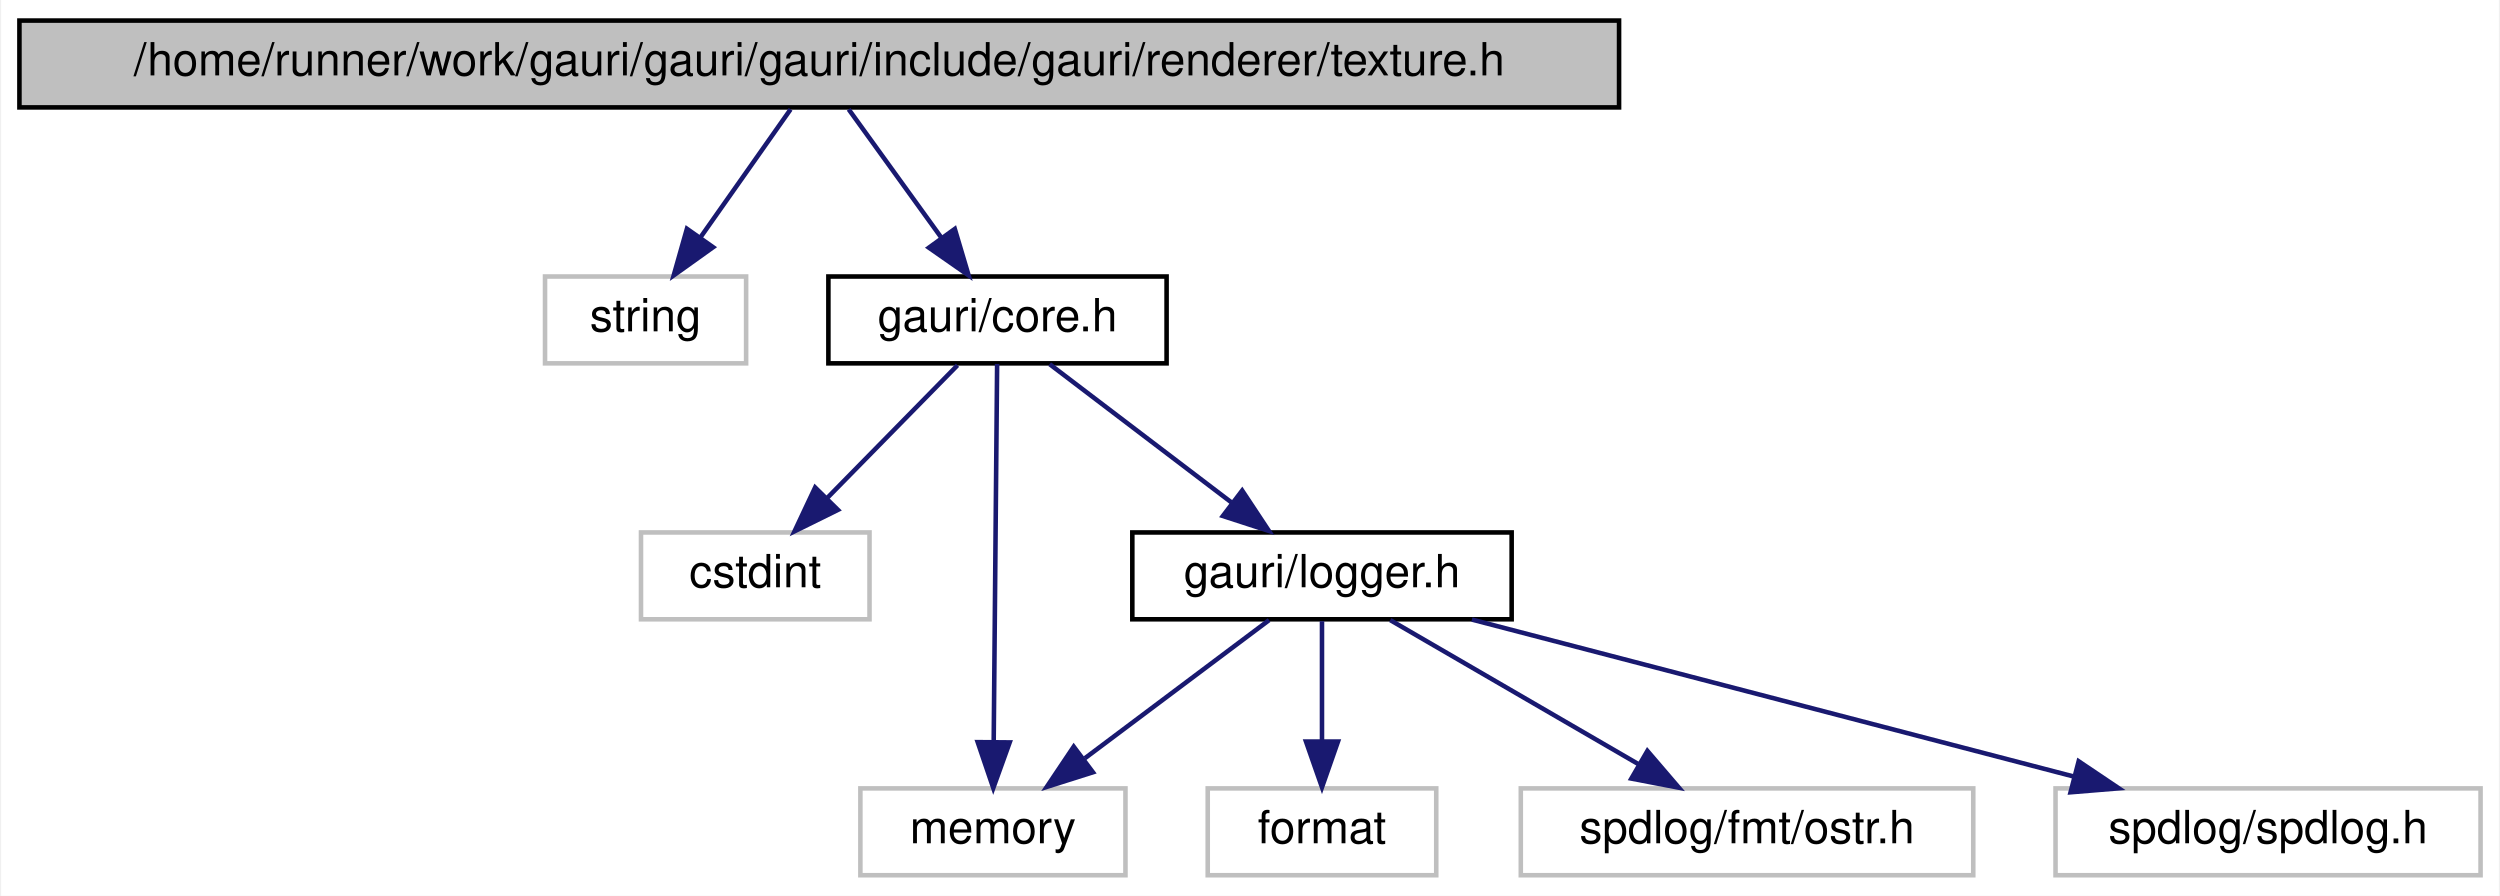
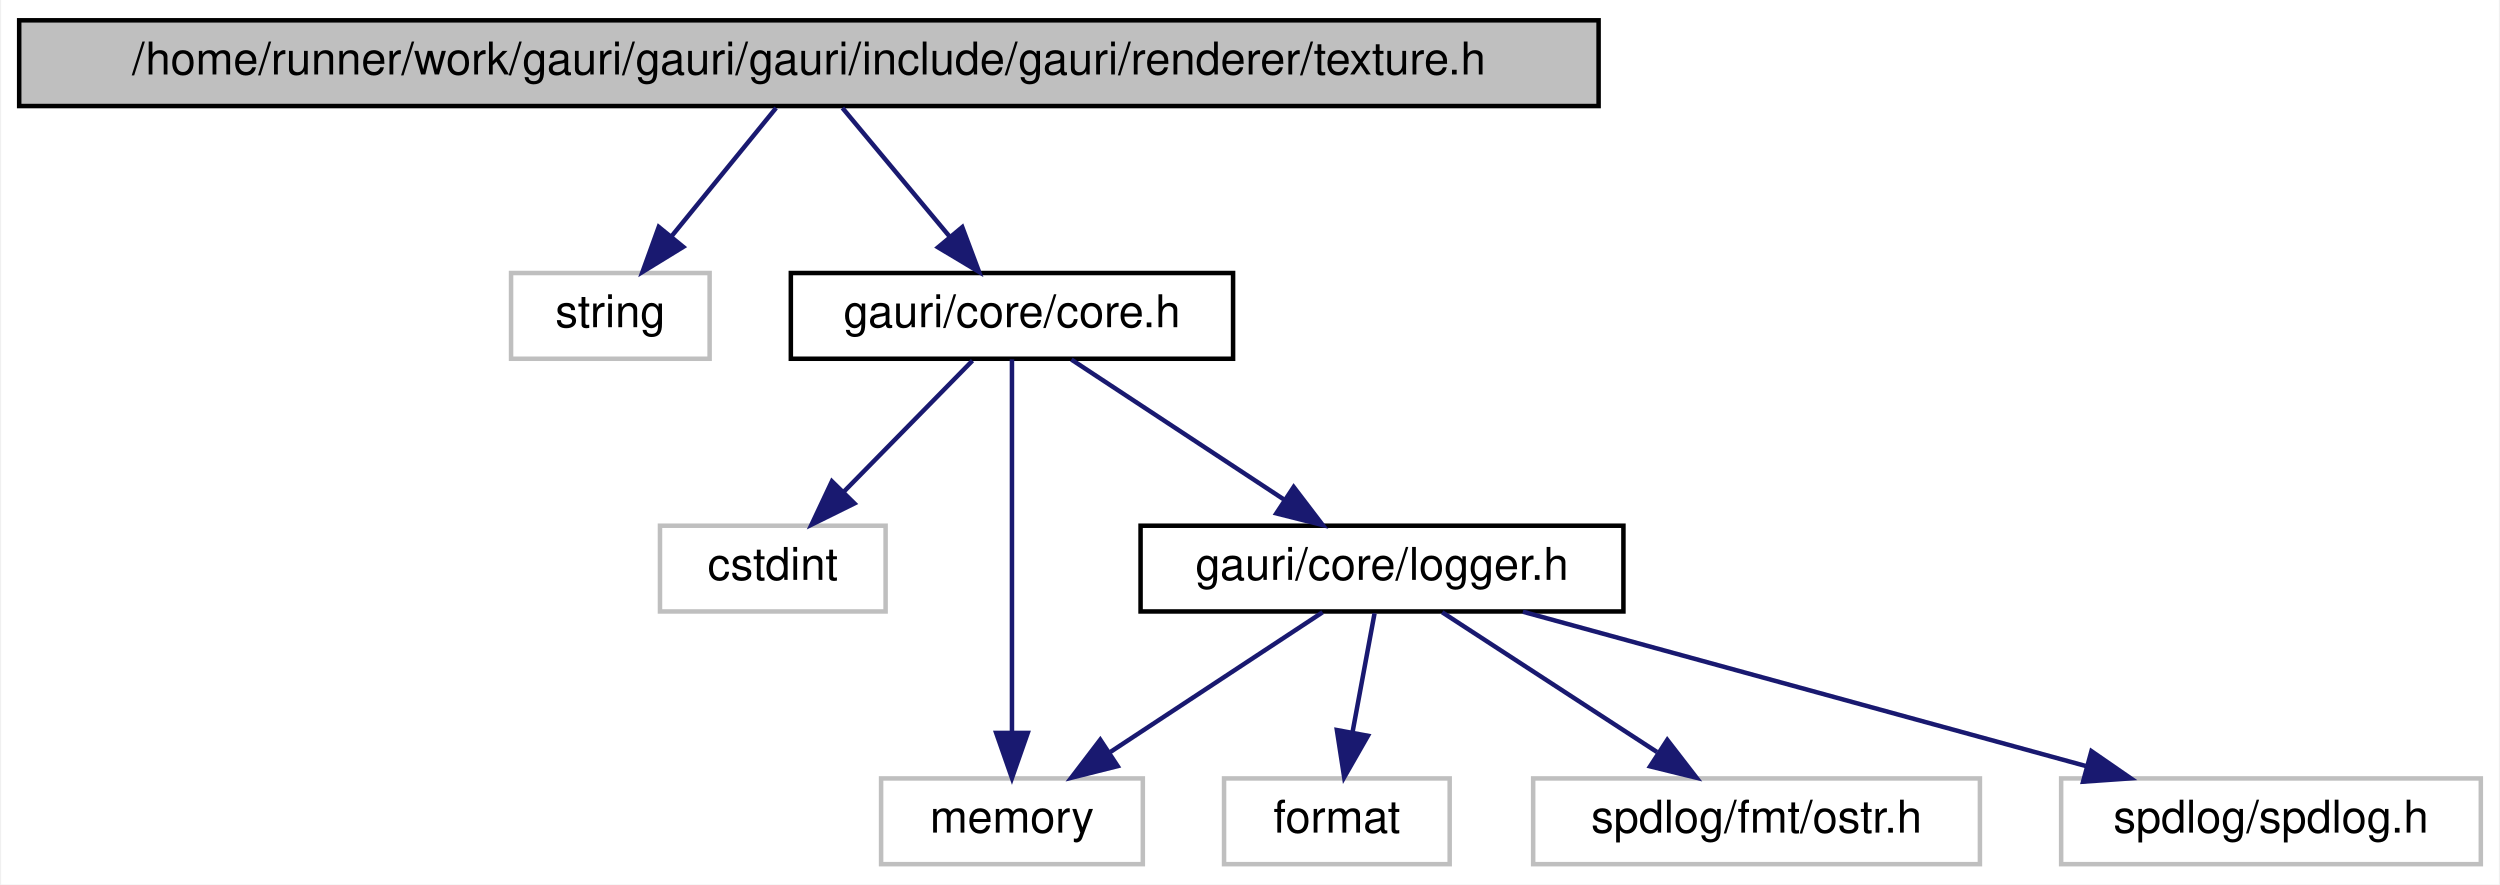
- <svg xmlns="http://www.w3.org/2000/svg" xmlns:xlink="http://www.w3.org/1999/xlink" width="547pt" height="196pt" viewBox="0.00 0.00 546.50 196.00">
+ <svg xmlns="http://www.w3.org/2000/svg" xmlns:xlink="http://www.w3.org/1999/xlink" width="554pt" height="196pt" viewBox="0.00 0.00 553.50 196.00">
  <g id="graph0" class="graph" transform="scale(1 1) rotate(0) translate(4 192)">
-     <polygon fill="white" stroke="transparent" points="-4,4 -4,-192 542.5,-192 542.5,4 -4,4" />
+     <polygon fill="white" stroke="transparent" points="-4,4 -4,-192 549.5,-192 549.5,4 -4,4" />
    <g id="node1" class="node">
      <g id="a_node1">
        <a xlink:title=" ">
          <polygon fill="#bfbfbf" stroke="black" points="0,-168.5 0,-187.5 350,-187.5 350,-168.5 0,-168.5" />
          <text text-anchor="middle" x="175" y="-175.5" font-family="Helvetica,sans-Serif" font-size="10.00">/home/runner/work/gauri/gauri/gauri/include/gauri/renderer/texture.h</text>
        </a>
      </g>
    </g>
    <g id="node2" class="node">
      <g id="a_node2">
        <a xlink:title=" ">
-           <polygon fill="white" stroke="#bfbfbf" points="115,-112.5 115,-131.5 159,-131.5 159,-112.5 115,-112.5" />
-           <text text-anchor="middle" x="137" y="-119.5" font-family="Helvetica,sans-Serif" font-size="10.00">string</text>
+           <polygon fill="white" stroke="#bfbfbf" points="109,-112.5 109,-131.5 153,-131.5 153,-112.5 109,-112.5" />
+           <text text-anchor="middle" x="131" y="-119.5" font-family="Helvetica,sans-Serif" font-size="10.00">string</text>
        </a>
      </g>
    </g>
    <g id="edge1" class="edge">
-       <path fill="none" stroke="midnightblue" d="M168.73,-168.08C163.36,-160.46 155.48,-149.26 148.92,-139.94" />
-       <polygon fill="midnightblue" stroke="midnightblue" points="151.78,-137.91 143.16,-131.75 146.05,-141.94 151.78,-137.91" />
+       <path fill="none" stroke="midnightblue" d="M167.73,-168.08C161.46,-160.38 152.21,-149.03 144.57,-139.65" />
+       <polygon fill="midnightblue" stroke="midnightblue" points="147.16,-137.29 138.13,-131.75 141.73,-141.71 147.16,-137.29" />
    </g>
    <g id="node3" class="node">
      <g id="a_node3">
        <a xlink:href="core_8h.html" target="_top" xlink:title=" ">
-           <polygon fill="white" stroke="black" points="177,-112.5 177,-131.5 251,-131.5 251,-112.5 177,-112.5" />
-           <text text-anchor="middle" x="214" y="-119.5" font-family="Helvetica,sans-Serif" font-size="10.00">gauri/core.h</text>
+           <polygon fill="white" stroke="black" points="171,-112.5 171,-131.5 269,-131.5 269,-112.5 171,-112.5" />
+           <text text-anchor="middle" x="220" y="-119.5" font-family="Helvetica,sans-Serif" font-size="10.00">gauri/core/core.h</text>
        </a>
      </g>
    </g>
    <g id="edge2" class="edge">
-       <path fill="none" stroke="midnightblue" d="M181.44,-168.08C186.95,-160.46 195.03,-149.26 201.76,-139.94" />
-       <polygon fill="midnightblue" stroke="midnightblue" points="204.66,-141.91 207.68,-131.75 198.99,-137.81 204.66,-141.91" />
+       <path fill="none" stroke="midnightblue" d="M182.43,-168.08C188.85,-160.38 198.31,-149.03 206.12,-139.65" />
+       <polygon fill="midnightblue" stroke="midnightblue" points="208.99,-141.67 212.71,-131.75 203.62,-137.19 208.99,-141.67" />
    </g>
    <g id="node4" class="node">
      <g id="a_node4">
        <a xlink:title=" ">
-           <polygon fill="white" stroke="#bfbfbf" points="136,-56.5 136,-75.5 186,-75.5 186,-56.5 136,-56.5" />
-           <text text-anchor="middle" x="161" y="-63.5" font-family="Helvetica,sans-Serif" font-size="10.00">cstdint</text>
+           <polygon fill="white" stroke="#bfbfbf" points="142,-56.5 142,-75.5 192,-75.5 192,-56.5 142,-56.5" />
+           <text text-anchor="middle" x="167" y="-63.5" font-family="Helvetica,sans-Serif" font-size="10.00">cstdint</text>
        </a>
      </g>
    </g>
    <g id="edge3" class="edge">
-       <path fill="none" stroke="midnightblue" d="M205.25,-112.08C197.53,-104.22 186.1,-92.57 176.78,-83.08" />
-       <polygon fill="midnightblue" stroke="midnightblue" points="179.09,-80.44 169.59,-75.75 174.1,-85.34 179.09,-80.44" />
+       <path fill="none" stroke="midnightblue" d="M211.25,-112.08C203.53,-104.22 192.1,-92.57 182.78,-83.08" />
+       <polygon fill="midnightblue" stroke="midnightblue" points="185.09,-80.44 175.59,-75.75 180.1,-85.34 185.09,-80.44" />
    </g>
    <g id="node5" class="node">
      <g id="a_node5">
        <a xlink:title=" ">
-           <polygon fill="white" stroke="#bfbfbf" points="184,-0.5 184,-19.5 242,-19.5 242,-0.5 184,-0.5" />
-           <text text-anchor="middle" x="213" y="-7.5" font-family="Helvetica,sans-Serif" font-size="10.00">memory</text>
+           <polygon fill="white" stroke="#bfbfbf" points="191,-0.5 191,-19.5 249,-19.5 249,-0.5 191,-0.5" />
+           <text text-anchor="middle" x="220" y="-7.5" font-family="Helvetica,sans-Serif" font-size="10.00">memory</text>
        </a>
      </g>
    </g>
    <g id="edge4" class="edge">
-       <path fill="none" stroke="midnightblue" d="M213.92,-112.37C213.76,-94.62 213.39,-53.67 213.17,-29.6" />
-       <polygon fill="midnightblue" stroke="midnightblue" points="216.67,-29.56 213.08,-19.59 209.67,-29.62 216.67,-29.56" />
+       <path fill="none" stroke="midnightblue" d="M220,-112.37C220,-94.62 220,-53.67 220,-29.6" />
+       <polygon fill="midnightblue" stroke="midnightblue" points="223.5,-29.59 220,-19.59 216.5,-29.59 223.5,-29.59" />
    </g>
    <g id="node6" class="node">
      <g id="a_node6">
        <a xlink:href="logger_8h.html" target="_top" xlink:title=" ">
-           <polygon fill="white" stroke="black" points="243.5,-56.5 243.5,-75.5 326.5,-75.5 326.5,-56.5 243.5,-56.5" />
-           <text text-anchor="middle" x="285" y="-63.5" font-family="Helvetica,sans-Serif" font-size="10.00">gauri/logger.h</text>
+           <polygon fill="white" stroke="black" points="248.5,-56.5 248.5,-75.5 355.5,-75.5 355.5,-56.5 248.5,-56.5" />
+           <text text-anchor="middle" x="302" y="-63.5" font-family="Helvetica,sans-Serif" font-size="10.00">gauri/core/logger.h</text>
        </a>
      </g>
    </g>
    <g id="edge5" class="edge">
-       <path fill="none" stroke="midnightblue" d="M225.41,-112.32C236.11,-104.18 252.34,-91.84 265.16,-82.09" />
-       <polygon fill="midnightblue" stroke="midnightblue" points="267.54,-84.67 273.39,-75.83 263.31,-79.1 267.54,-84.67" />
+       <path fill="none" stroke="midnightblue" d="M233.17,-112.32C245.85,-103.98 265.23,-91.21 280.21,-81.35" />
+       <polygon fill="midnightblue" stroke="midnightblue" points="282.43,-84.08 288.86,-75.65 278.58,-78.23 282.43,-84.08" />
    </g>
    <g id="edge7" class="edge">
-       <path fill="none" stroke="midnightblue" d="M273.43,-56.32C262.58,-48.18 246.12,-35.84 233.12,-26.09" />
-       <polygon fill="midnightblue" stroke="midnightblue" points="234.88,-23.03 224.78,-19.83 230.68,-28.63 234.88,-23.03" />
+       <path fill="none" stroke="midnightblue" d="M288.83,-56.32C276.15,-47.98 256.77,-35.21 241.79,-25.35" />
+       <polygon fill="midnightblue" stroke="midnightblue" points="243.42,-22.23 233.14,-19.65 239.57,-28.08 243.42,-22.23" />
    </g>
    <g id="node7" class="node">
      <g id="a_node7">
        <a xlink:title=" ">
-           <polygon fill="white" stroke="#bfbfbf" points="260,-0.5 260,-19.5 310,-19.5 310,-0.5 260,-0.5" />
-           <text text-anchor="middle" x="285" y="-7.5" font-family="Helvetica,sans-Serif" font-size="10.00">format</text>
+           <polygon fill="white" stroke="#bfbfbf" points="267,-0.5 267,-19.5 317,-19.5 317,-0.5 267,-0.5" />
+           <text text-anchor="middle" x="292" y="-7.5" font-family="Helvetica,sans-Serif" font-size="10.00">format</text>
        </a>
      </g>
    </g>
    <g id="edge6" class="edge">
-       <path fill="none" stroke="midnightblue" d="M285,-56.08C285,-49.01 285,-38.86 285,-29.99" />
-       <polygon fill="midnightblue" stroke="midnightblue" points="288.5,-29.75 285,-19.75 281.5,-29.75 288.5,-29.75" />
+       <path fill="none" stroke="midnightblue" d="M300.35,-56.08C299.02,-48.93 297.12,-38.64 295.46,-29.69" />
+       <polygon fill="midnightblue" stroke="midnightblue" points="298.88,-28.95 293.62,-19.75 292,-30.22 298.88,-28.95" />
    </g>
    <g id="node8" class="node">
      <g id="a_node8">
        <a xlink:title=" ">
-           <polygon fill="white" stroke="#bfbfbf" points="328.5,-0.5 328.5,-19.5 427.5,-19.5 427.5,-0.5 328.5,-0.5" />
-           <text text-anchor="middle" x="378" y="-7.5" font-family="Helvetica,sans-Serif" font-size="10.00">spdlog/fmt/ostr.h</text>
+           <polygon fill="white" stroke="#bfbfbf" points="335.5,-0.5 335.5,-19.5 434.5,-19.5 434.5,-0.5 335.5,-0.5" />
+           <text text-anchor="middle" x="385" y="-7.5" font-family="Helvetica,sans-Serif" font-size="10.00">spdlog/fmt/ostr.h</text>
        </a>
      </g>
    </g>
    <g id="edge8" class="edge">
-       <path fill="none" stroke="midnightblue" d="M299.94,-56.32C314.59,-47.82 337.13,-34.73 354.24,-24.8" />
-       <polygon fill="midnightblue" stroke="midnightblue" points="356.2,-27.7 363.1,-19.65 352.69,-21.65 356.2,-27.7" />
+       <path fill="none" stroke="midnightblue" d="M315.34,-56.32C328.16,-47.98 347.78,-35.21 362.94,-25.35" />
+       <polygon fill="midnightblue" stroke="midnightblue" points="365.22,-28.04 371.7,-19.65 361.41,-22.17 365.22,-28.04" />
    </g>
    <g id="node9" class="node">
      <g id="a_node9">
        <a xlink:title=" ">
-           <polygon fill="white" stroke="#bfbfbf" points="445.5,-0.5 445.5,-19.5 538.5,-19.5 538.5,-0.5 445.5,-0.5" />
-           <text text-anchor="middle" x="492" y="-7.5" font-family="Helvetica,sans-Serif" font-size="10.00">spdlog/spdlog.h</text>
+           <polygon fill="white" stroke="#bfbfbf" points="452.5,-0.5 452.5,-19.5 545.5,-19.5 545.5,-0.5 452.5,-0.5" />
+           <text text-anchor="middle" x="499" y="-7.5" font-family="Helvetica,sans-Serif" font-size="10.00">spdlog/spdlog.h</text>
        </a>
      </g>
    </g>
    <g id="edge9" class="edge">
-       <path fill="none" stroke="midnightblue" d="M317.8,-56.44C353.38,-47.16 410.31,-32.31 449.35,-22.13" />
-       <polygon fill="midnightblue" stroke="midnightblue" points="450.56,-25.43 459.35,-19.52 448.79,-18.65 450.56,-25.43" />
+       <path fill="none" stroke="midnightblue" d="M333.22,-56.44C366.93,-47.2 420.8,-32.44 457.93,-22.26" />
+       <polygon fill="midnightblue" stroke="midnightblue" points="459.21,-25.54 467.93,-19.52 457.36,-18.78 459.21,-25.54" />
    </g>
  </g>
</svg>
